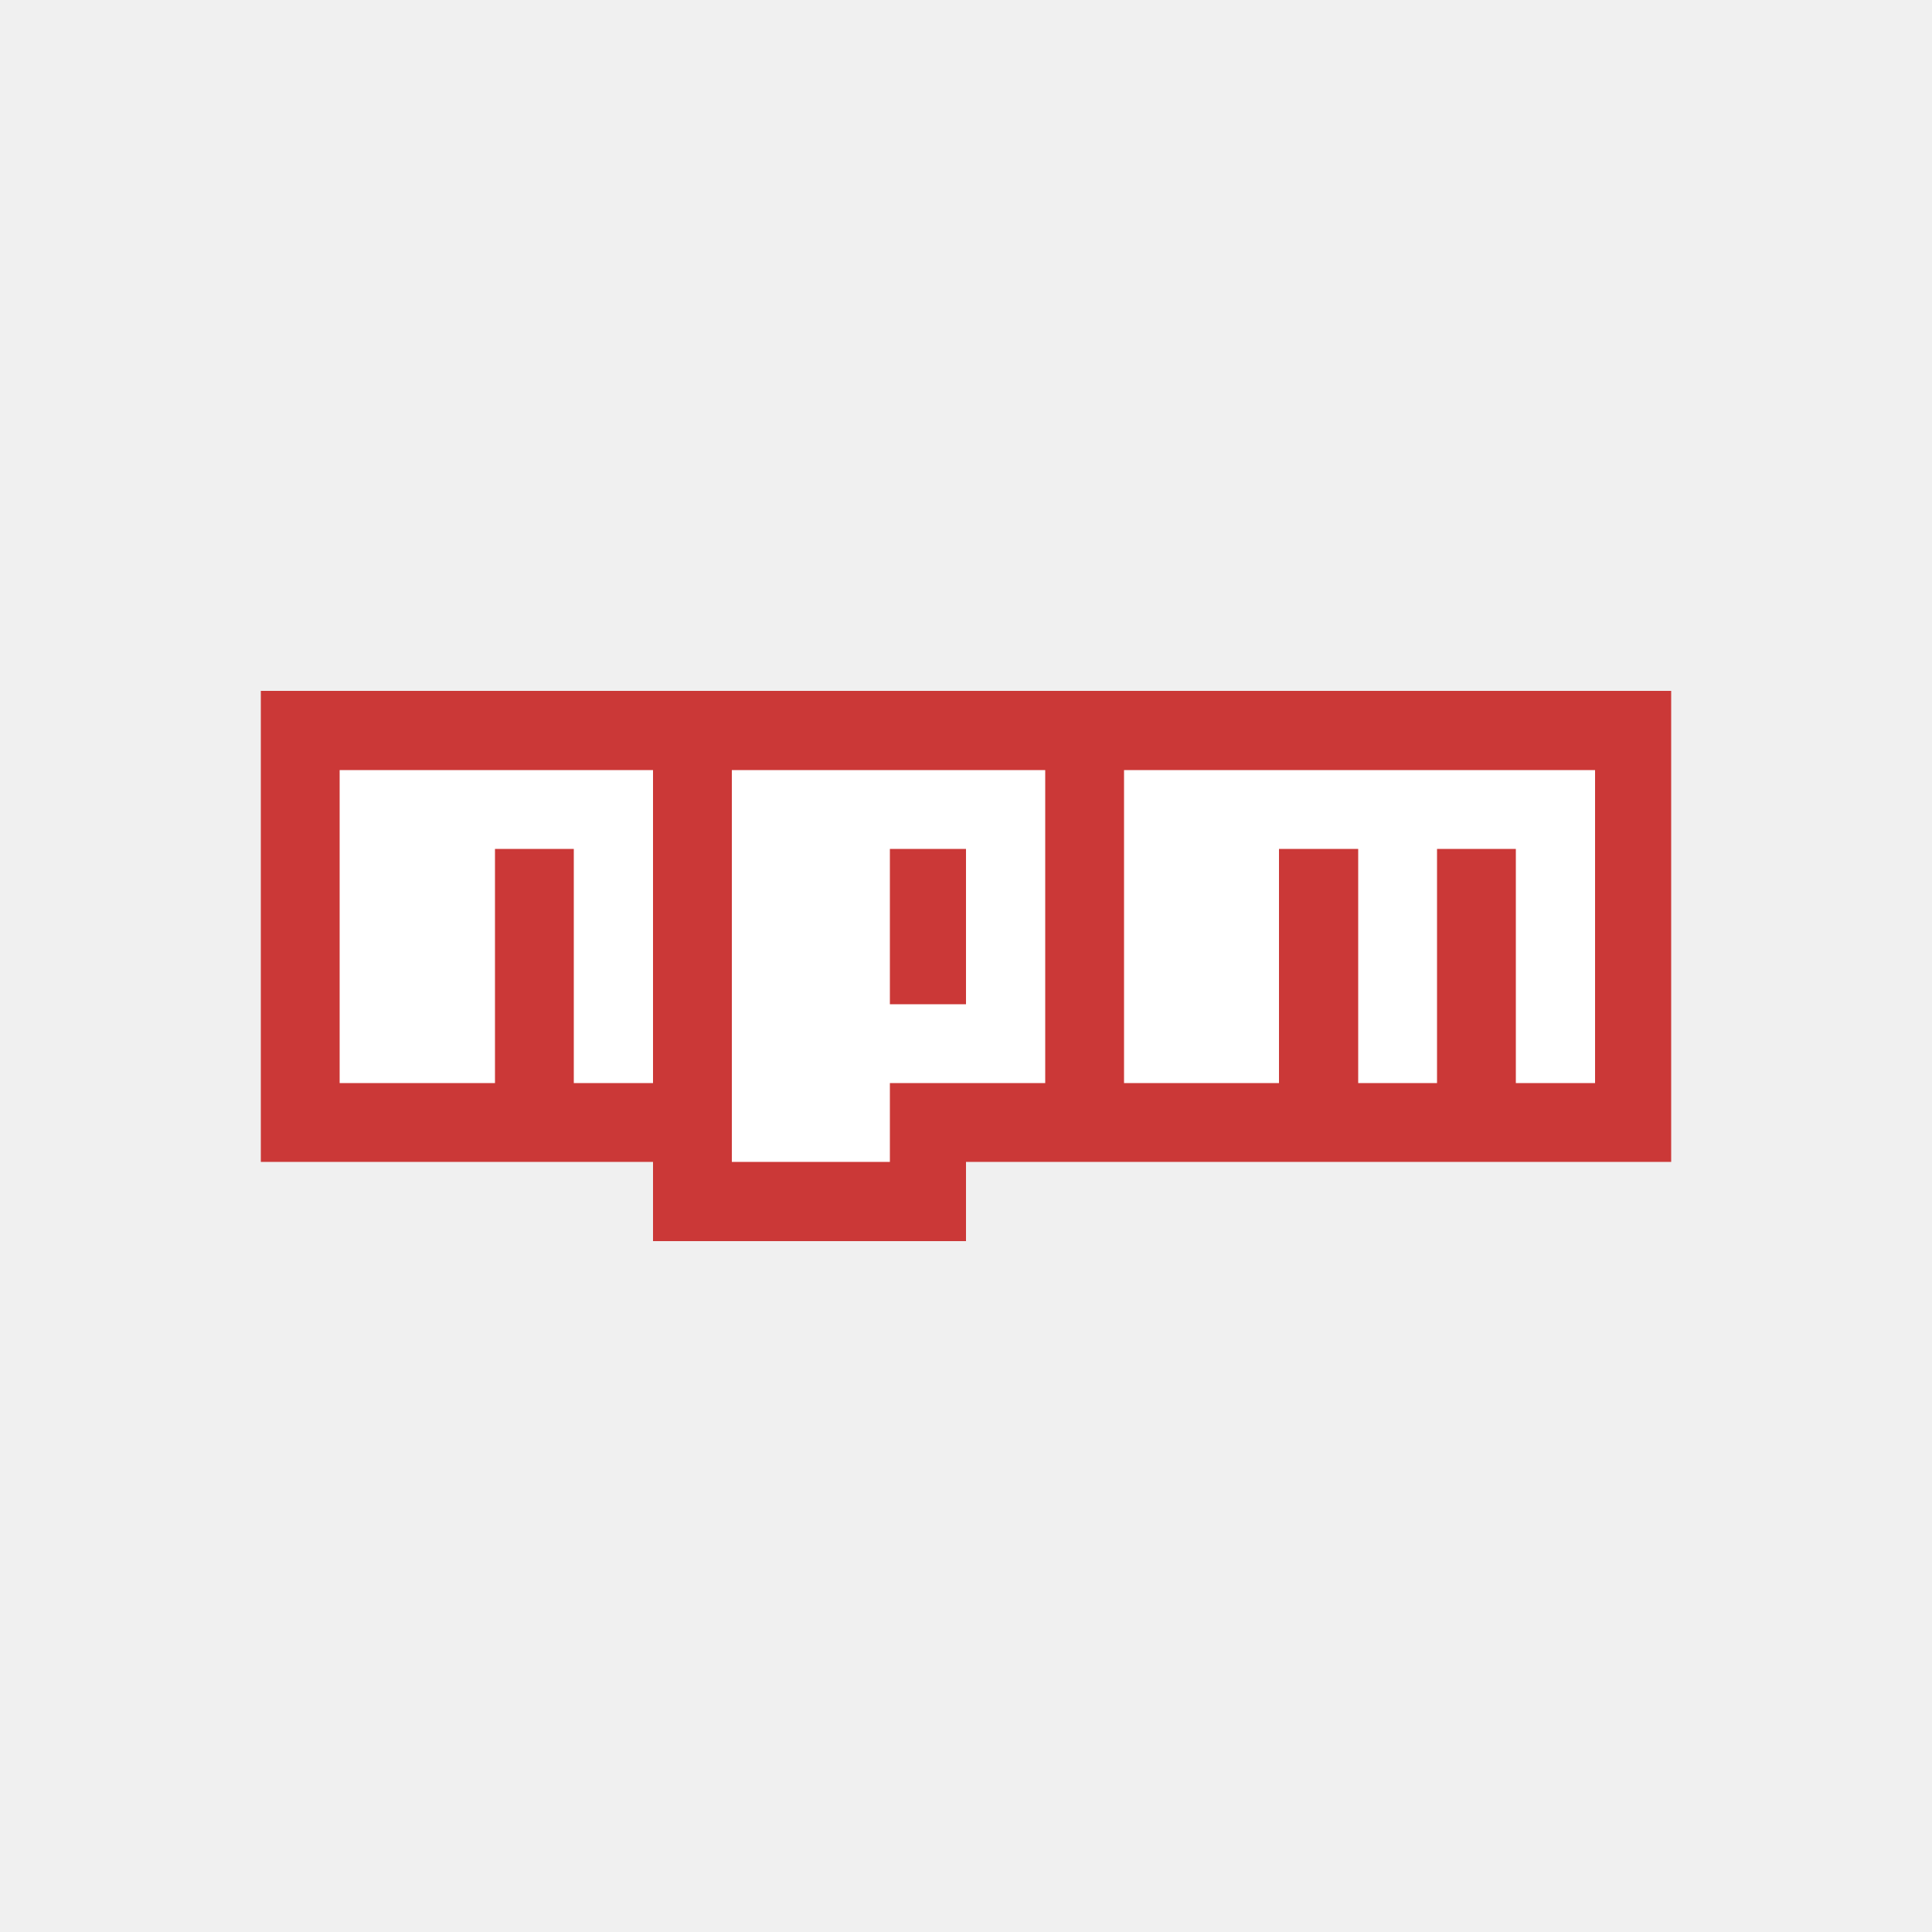
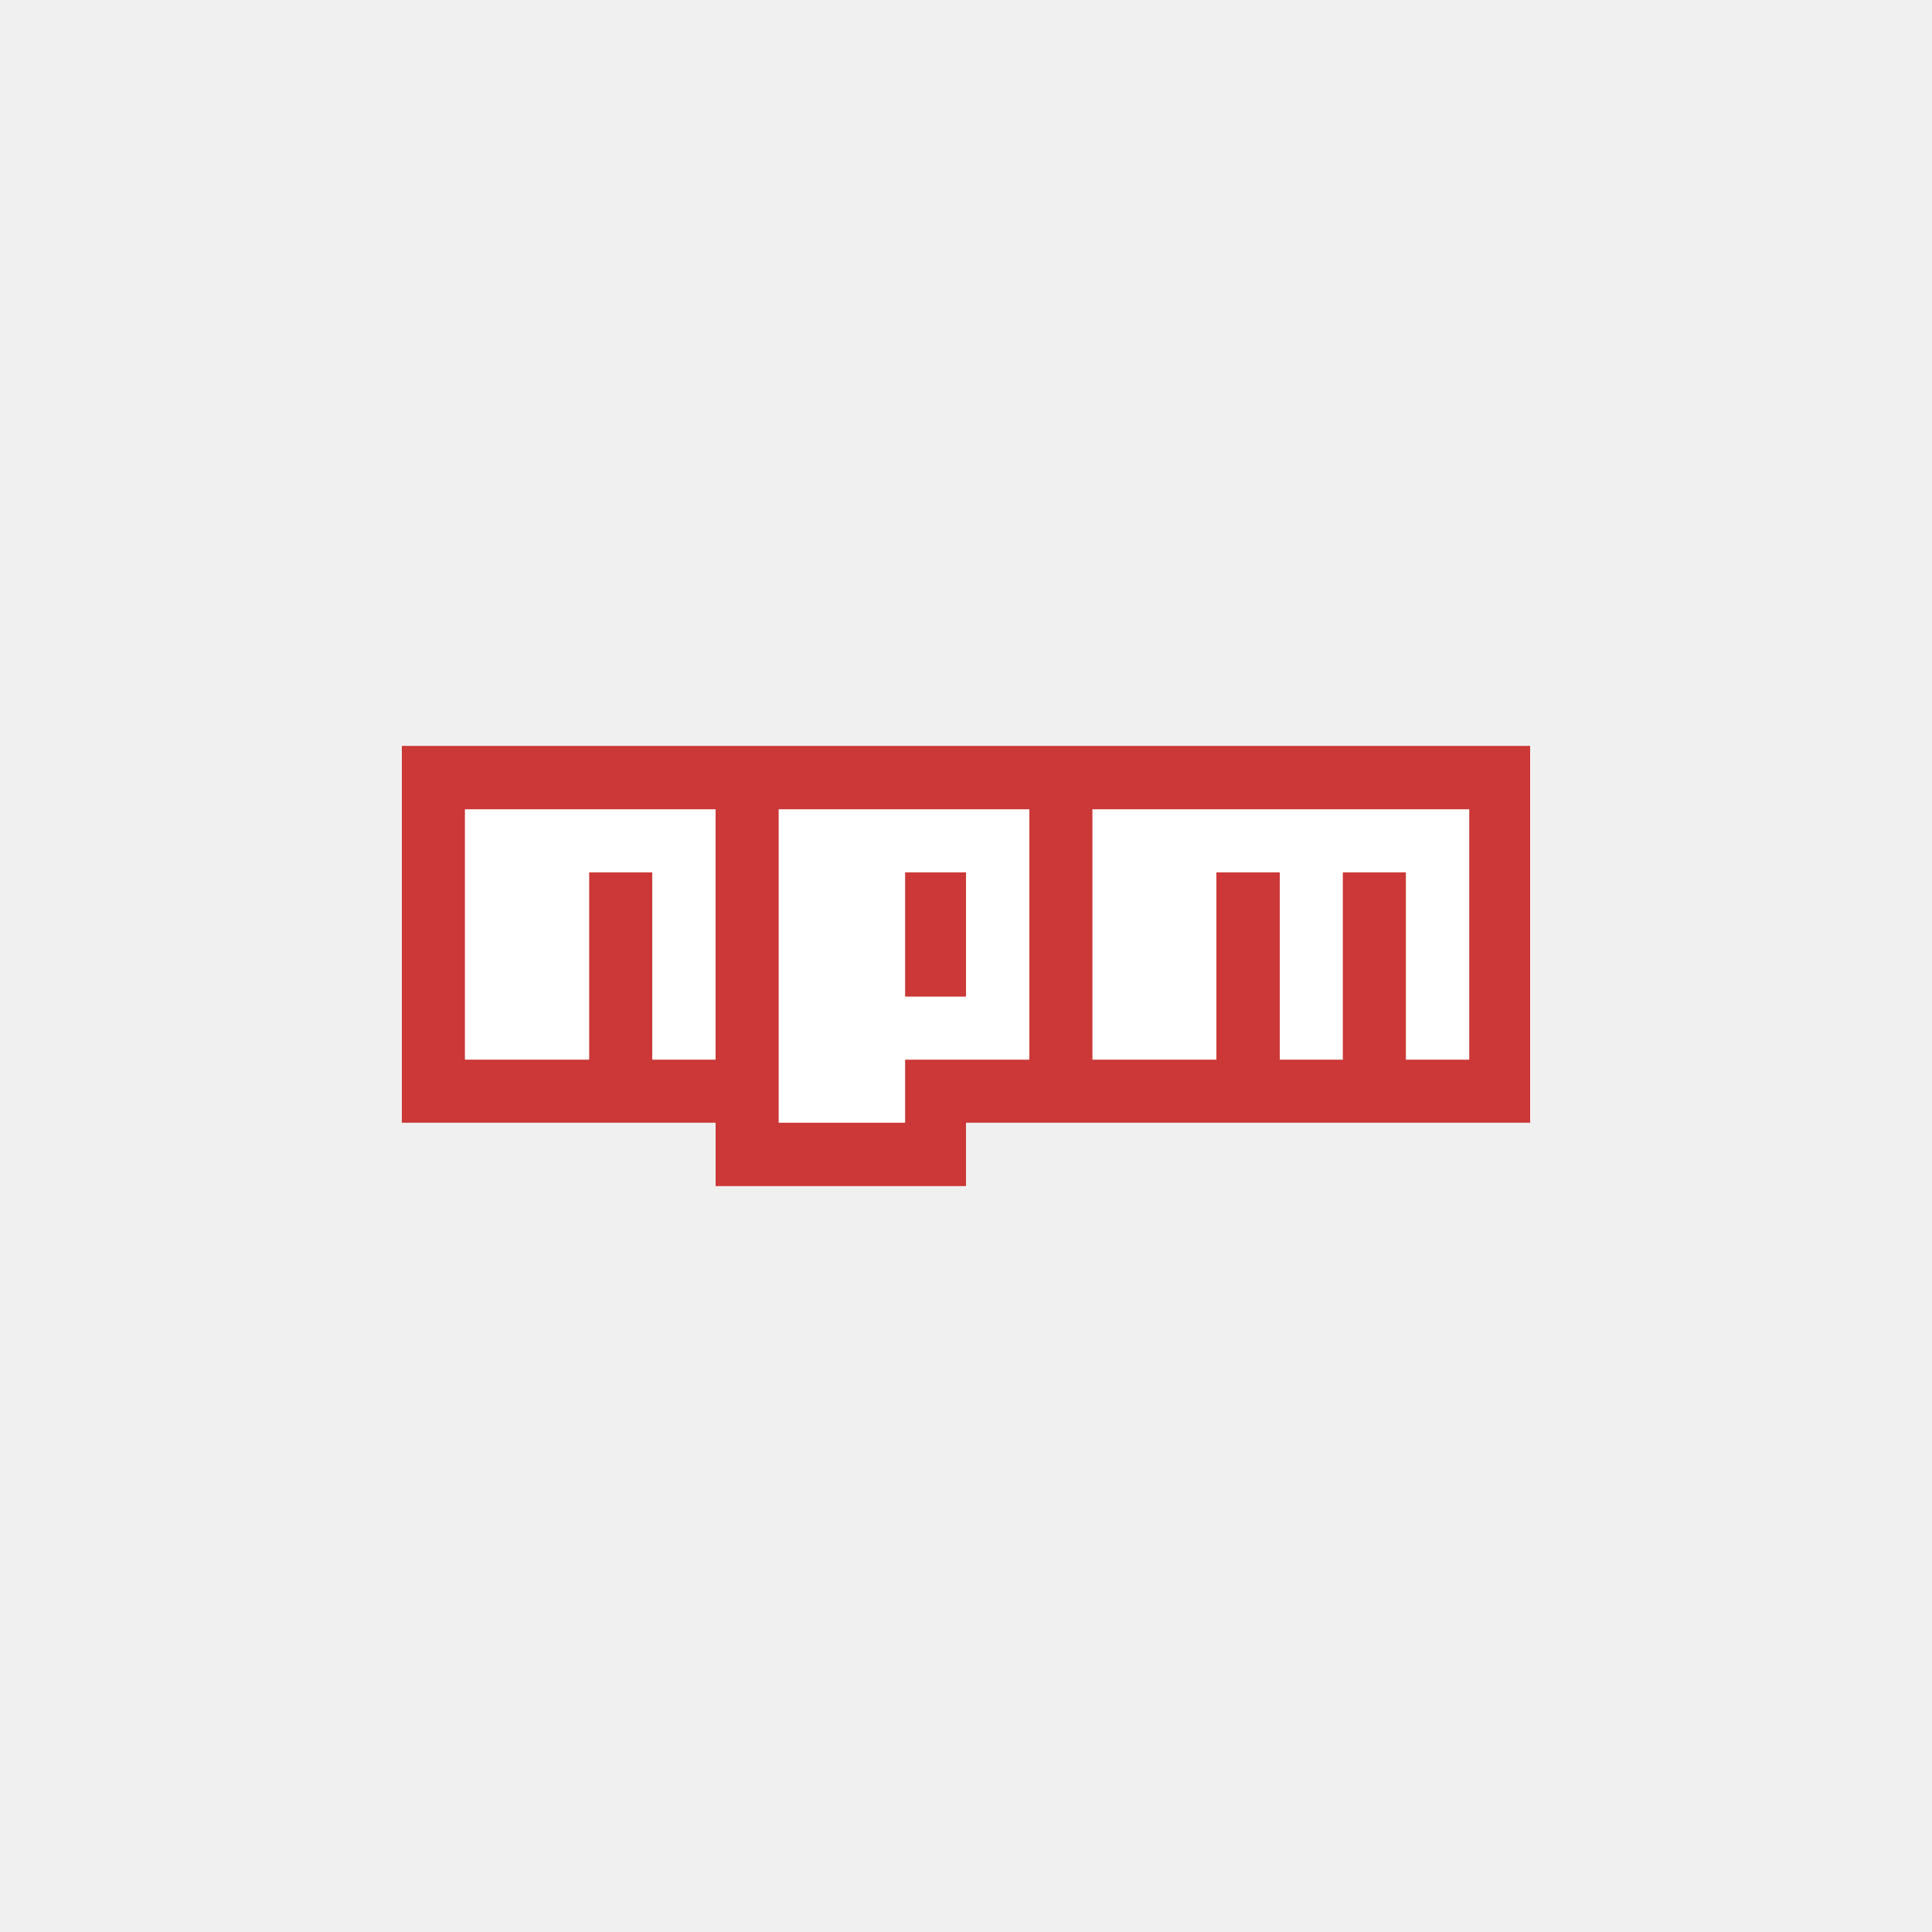
- <svg xmlns="http://www.w3.org/2000/svg" version="1.1" id="Layer_1" x="0px" y="0px" viewBox="0 0 500 500" style="enable-background:new 0 0 500 500;" xml:space="preserve">
-   <style type="text/css">
- 	.st0{fill:#CB3837;}
- 	.st1{fill:#FFFFFF;}
- </style>
-   <g id="XMLID_1_">
-     <polygon id="XMLID_2_" class="st0" points="67.5,178.8 67.5,300.7 169,300.7 169,321.2 250,321.2 250,300.7 432.5,300.7    432.5,178.8  " />
-     <polygon id="XMLID_3_" class="st1" points="128.1,199.3 87.9,199.3 87.9,219.7 87.9,280.3 128.1,280.3 128.1,219.7 148.5,219.7    148.5,280.3 169,280.3 169,219.7 169,199.3  " />
-     <path id="XMLID_4_" class="st1" d="M189.4,199.3v76.8v4.2v20.4h40.9v-20.4h40.2v-81H189.4z M250,259.9h-19.7v-40.2H250V259.9z" />
-     <polygon id="XMLID_7_" class="st1" points="331,199.3 290.9,199.3 290.9,219.7 290.9,280.3 331,280.3 331,219.7 351.5,219.7    351.5,280.3 371.9,280.3 371.9,219.7 392.3,219.7 392.3,280.3 412.8,280.3 412.8,219.7 412.8,200.7 412.8,199.3  " />
-   </g>
+ <svg xmlns="http://www.w3.org/2000/svg" width="100" height="100" viewBox="0 0 100 100" fill="none">
+   <path d="M20.8 38.608V58.112H37.04V61.392H50V58.112H79.2V38.608H20.8Z" fill="#CB3837" />
+   <path d="M30.496 41.888H24.064V45.152V54.848H30.496V45.152H33.76V54.848H37.04V45.152V41.888H30.496Z" fill="white" />
+   <path d="M40.304 41.888V54.176V54.848V58.112H46.848V54.848H53.28V41.888H40.304ZM50 51.584H46.848V45.152H50V51.584Z" fill="white" />
+   <path d="M62.96 41.888H56.544V45.152V54.848H62.96V45.152H66.24V54.848H69.504V45.152H72.768V54.848H76.048V45.152V42.112V41.888H62.96Z" fill="white" />
</svg>
